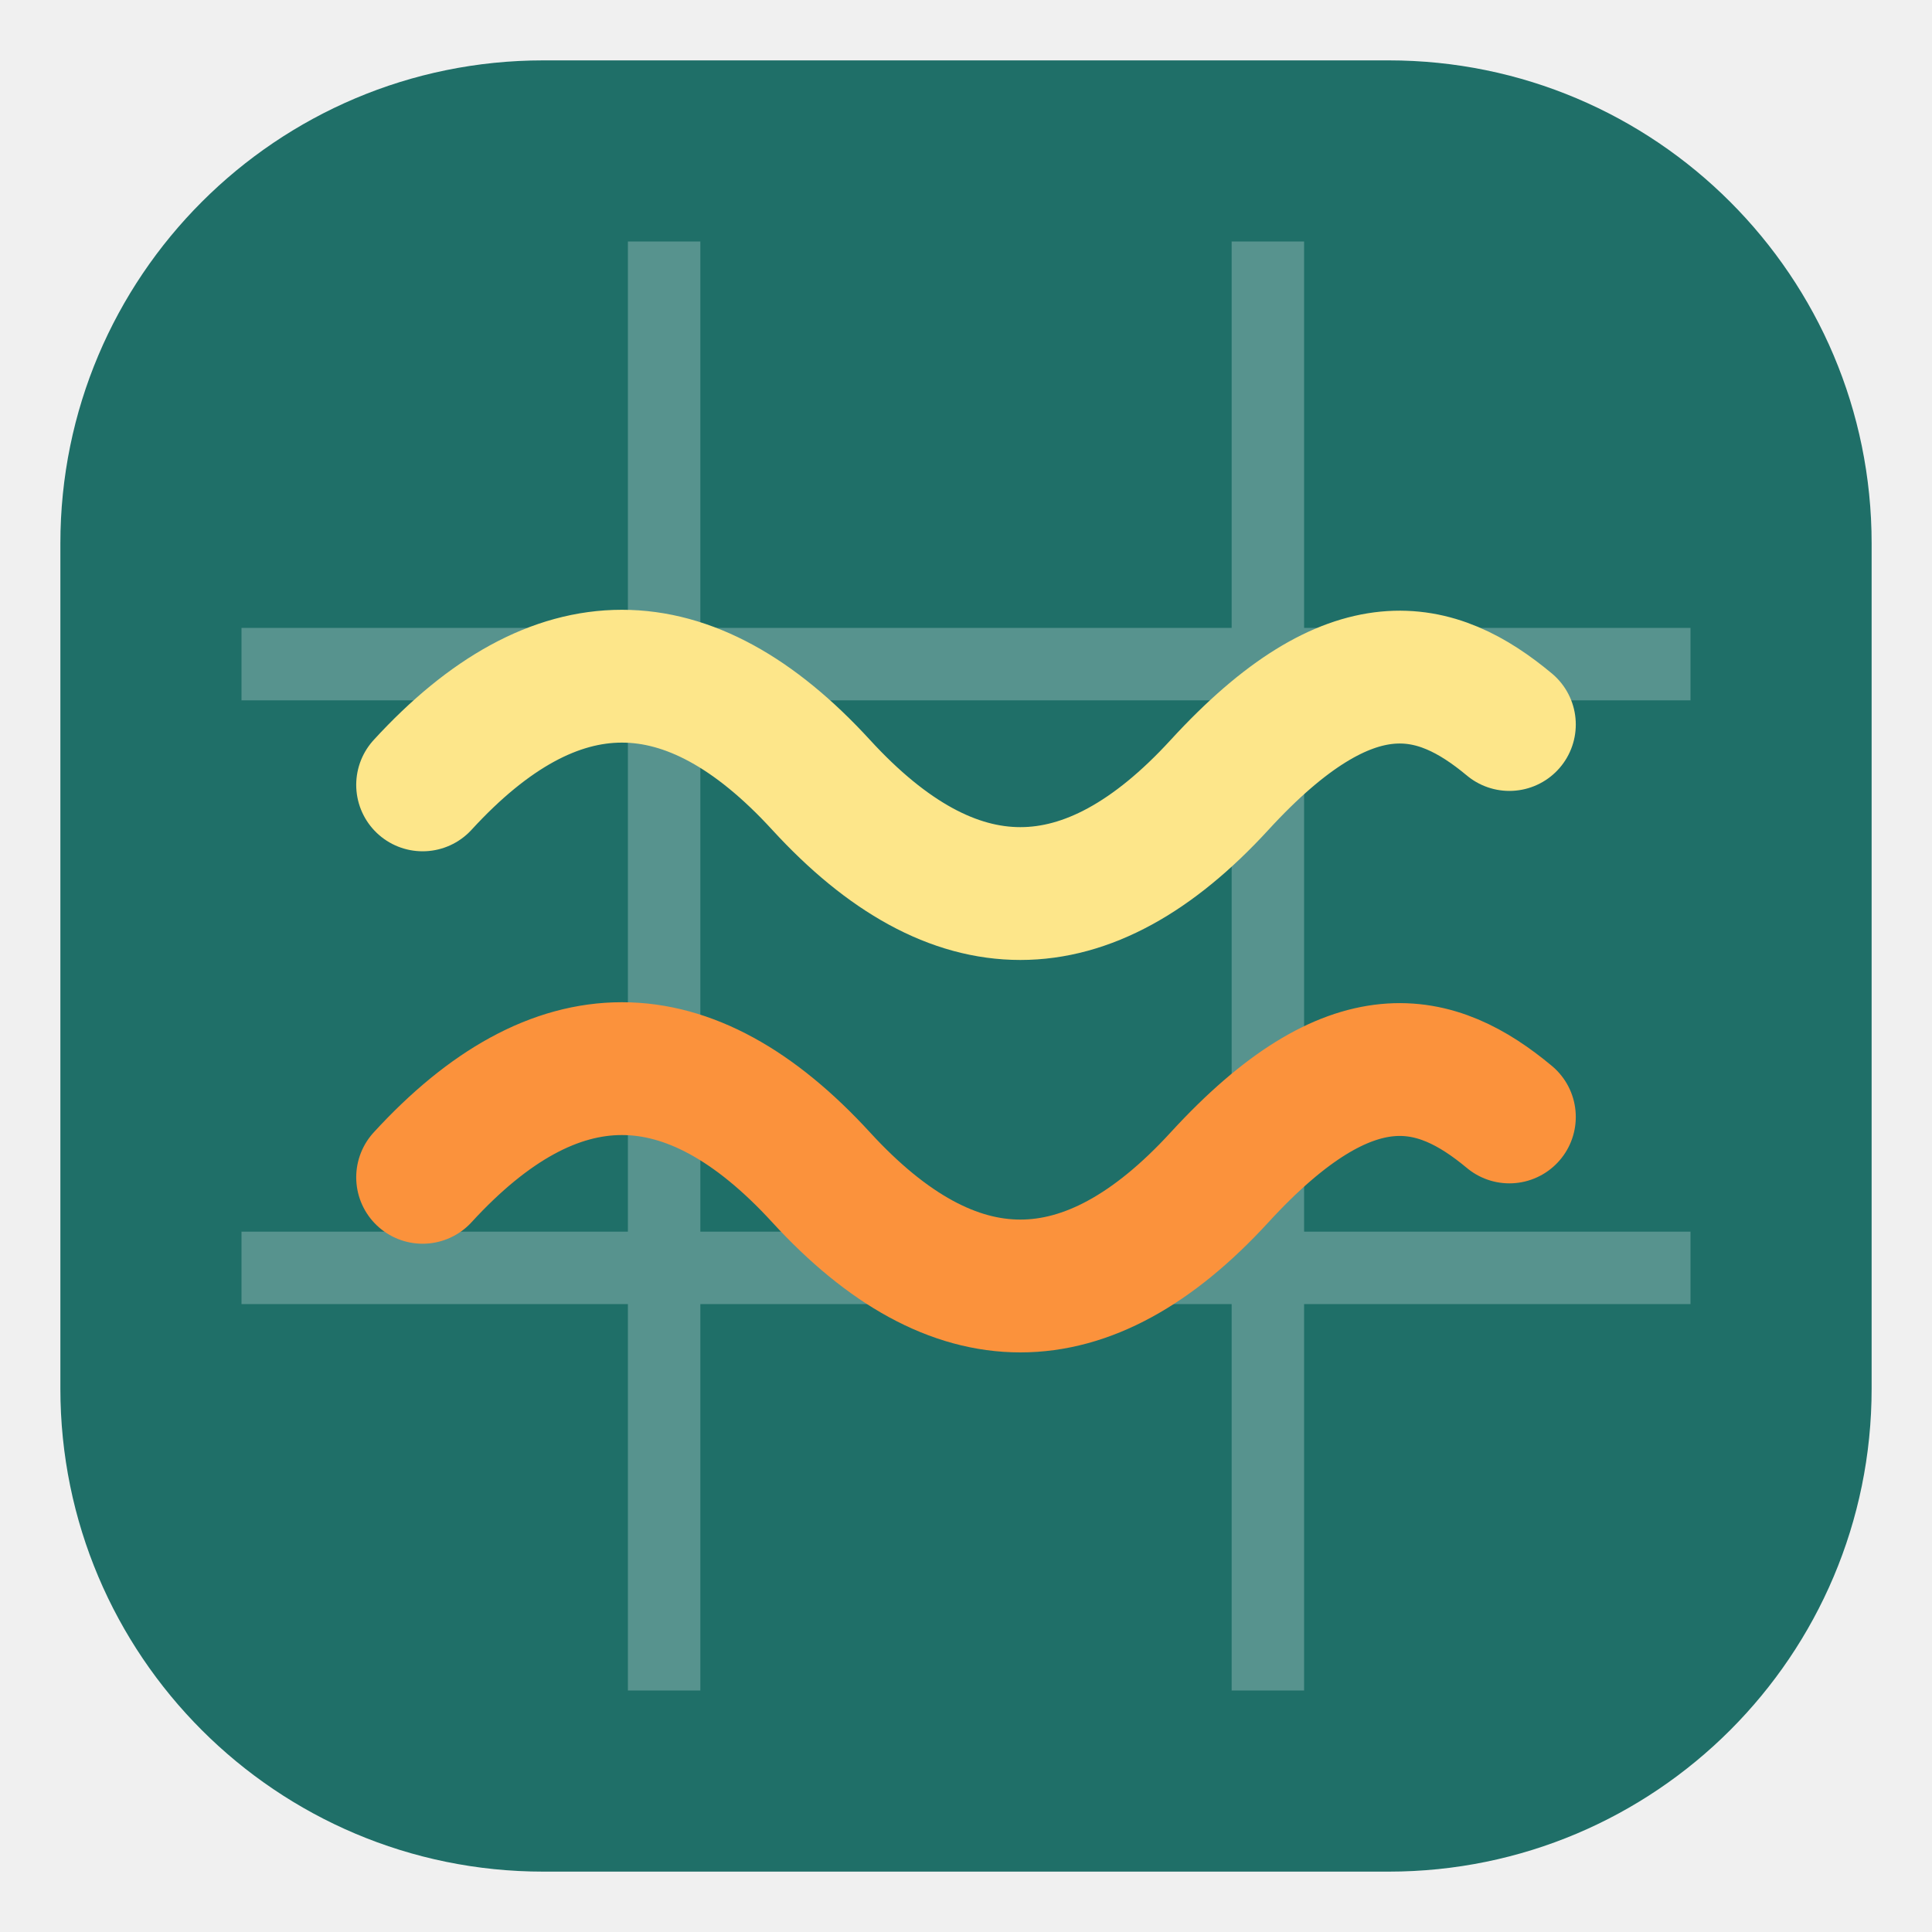
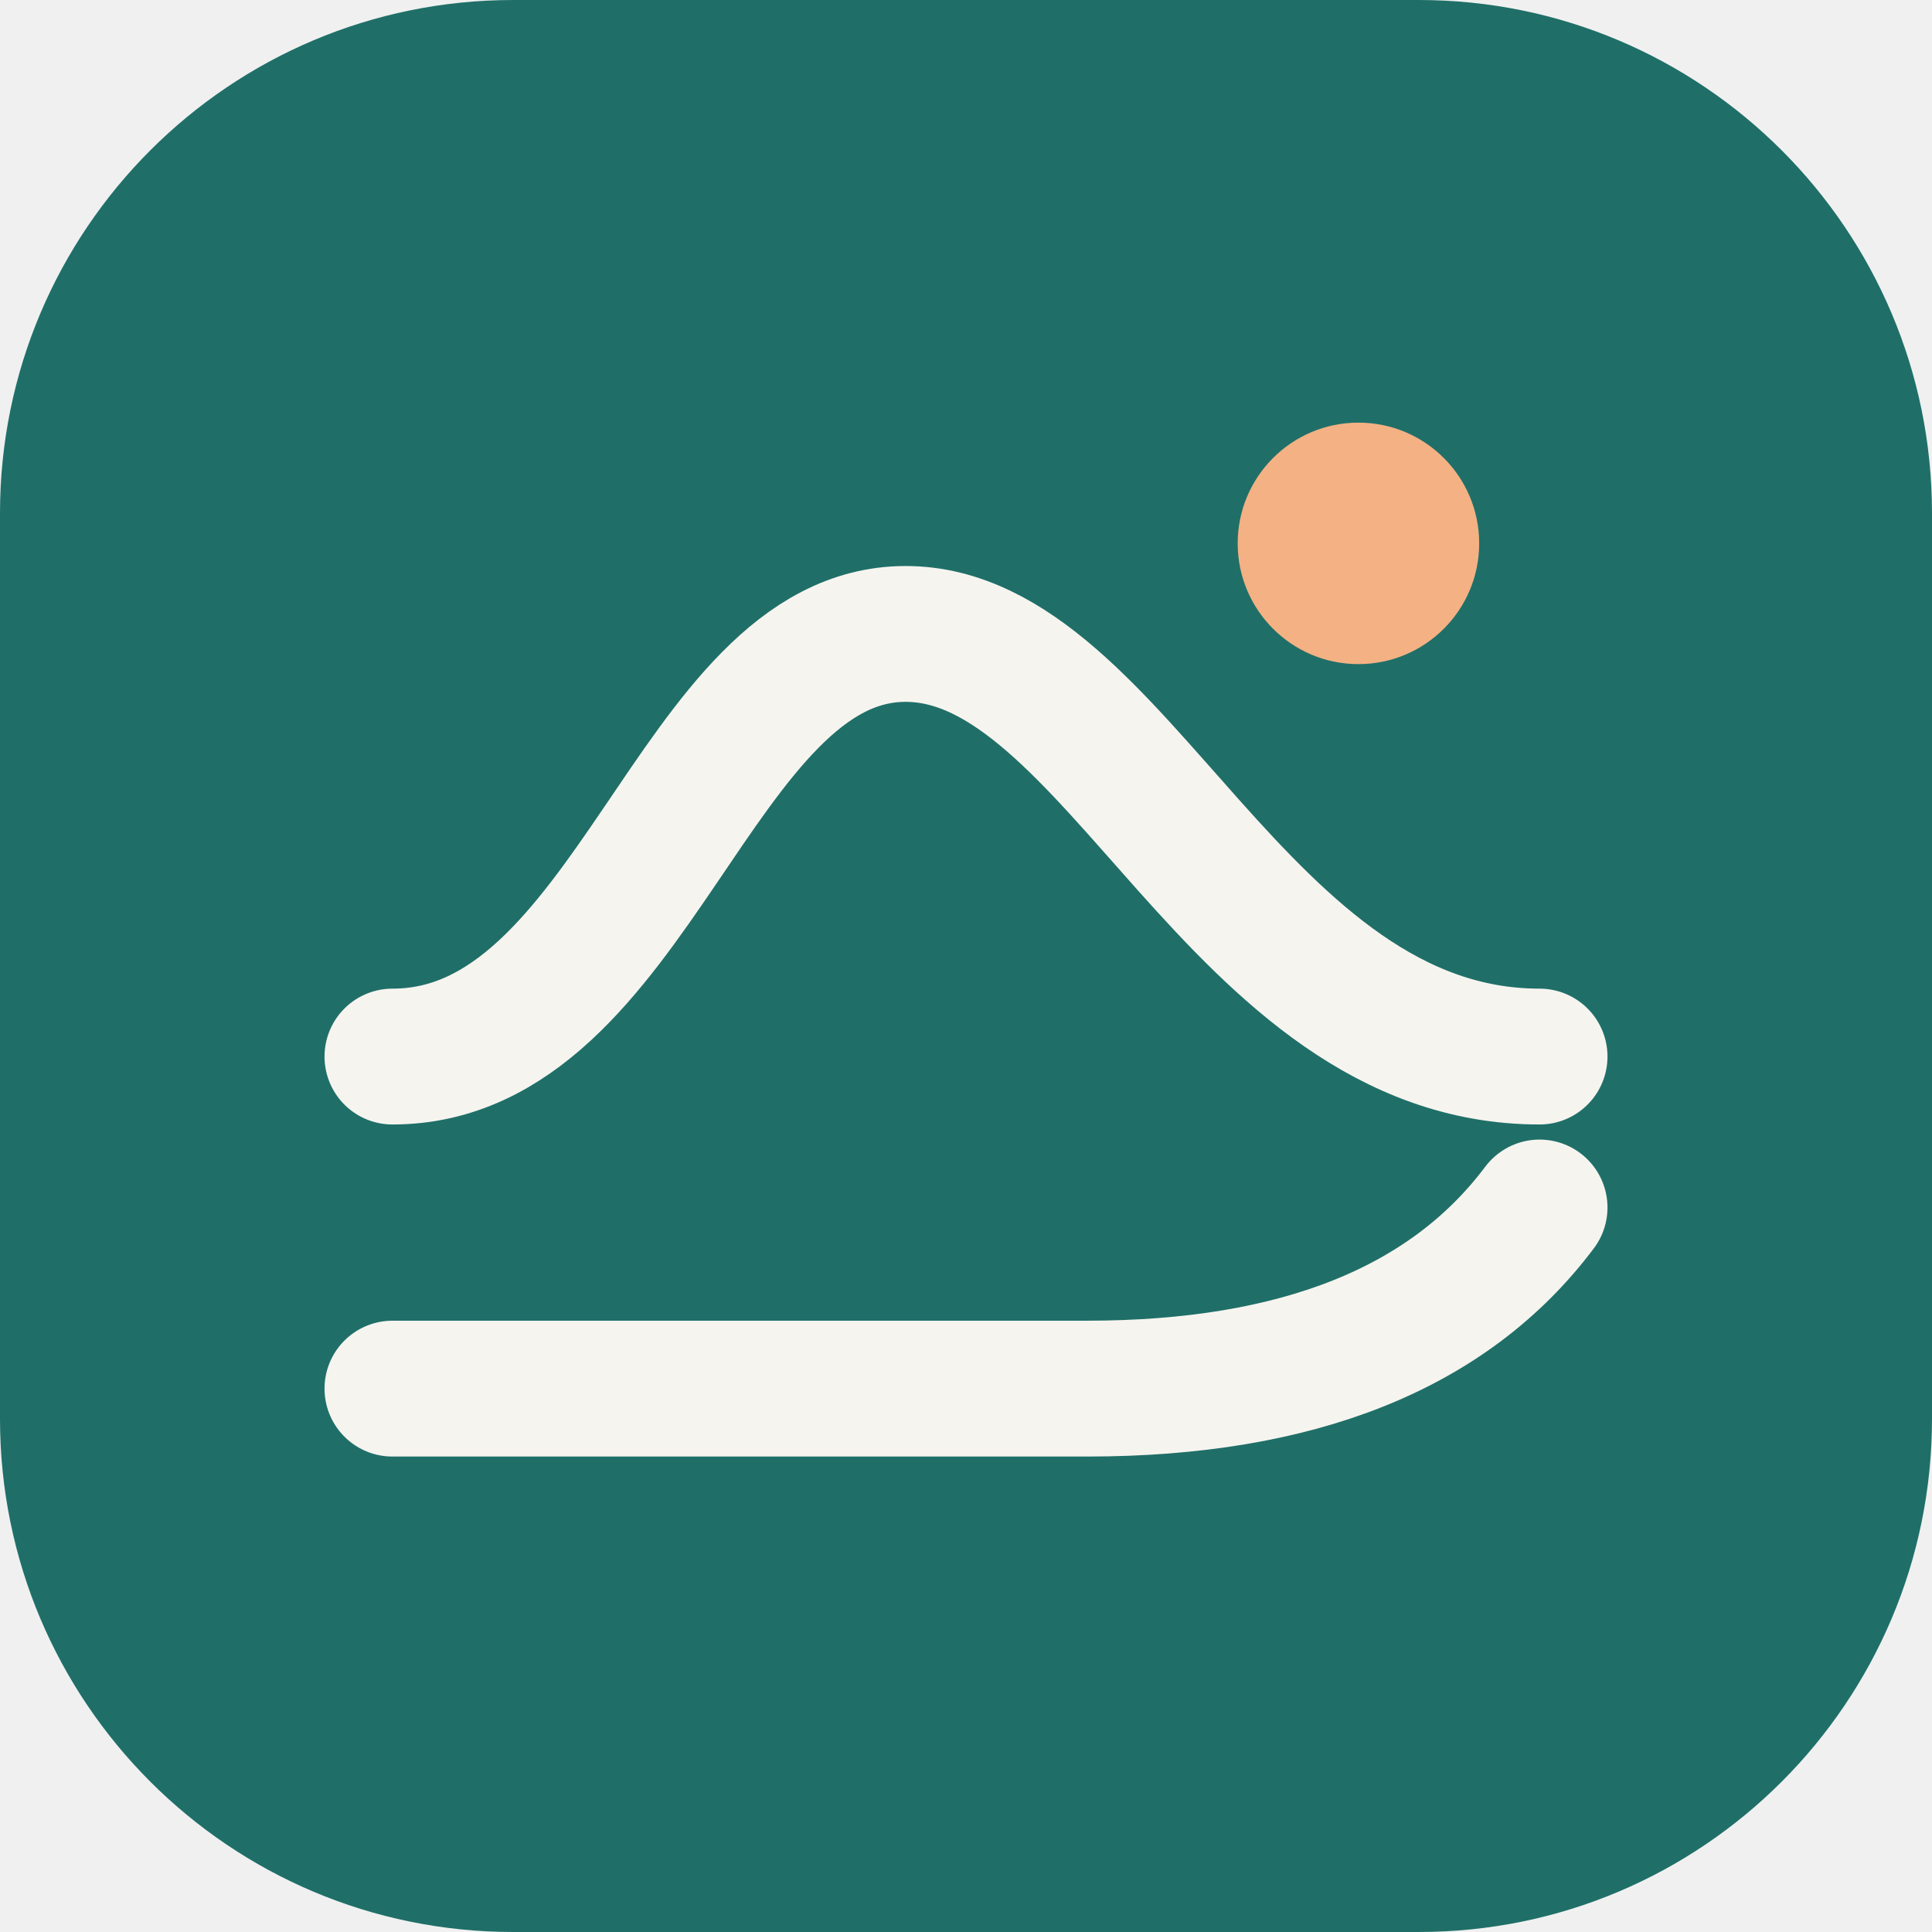
- <svg xmlns="http://www.w3.org/2000/svg" width="32" height="32" viewBox="0 0 32 32">
-   <rect x="1" y="1" width="30" height="30" rx="8" fill="#1f6f68" />
-   <path d="M11 4v24M21 4v24M4 11h24M4 21h24" stroke="#fff" stroke-opacity="0.25" stroke-width="1.2" />
-   <path d="M7 13c2.2-2.4 4.4-2.4 6.6 0s4.4 2.4 6.6 0 3.6-2 4.8-1" fill="none" stroke="#fde68a" stroke-width="2.2" stroke-linecap="round" />
-   <path d="M7 19.5c2.2-2.4 4.4-2.4 6.6 0s4.4 2.4 6.6 0 3.6-2 4.8-1" fill="none" stroke="#fb923c" stroke-width="2.2" stroke-linecap="round" />
+ <svg xmlns="http://www.w3.org/2000/svg" width="64" height="64" viewBox="0 0 64 64">
+   <rect width="64" height="64" rx="17" fill="#1f6f68" />
+   <circle cx="45" cy="18" r="4" fill="#f4b183" />
+   <path d="M13 35c8 0 10-14 17-14s11 14 21 14" fill="none" stroke="#f6f4ef" stroke-width="4.5" stroke-linecap="round" />
+   <path d="M13 46h23c7 0 12-2 15-6" fill="none" stroke="#f6f4ef" stroke-width="4.5" stroke-linecap="round" />
</svg>
